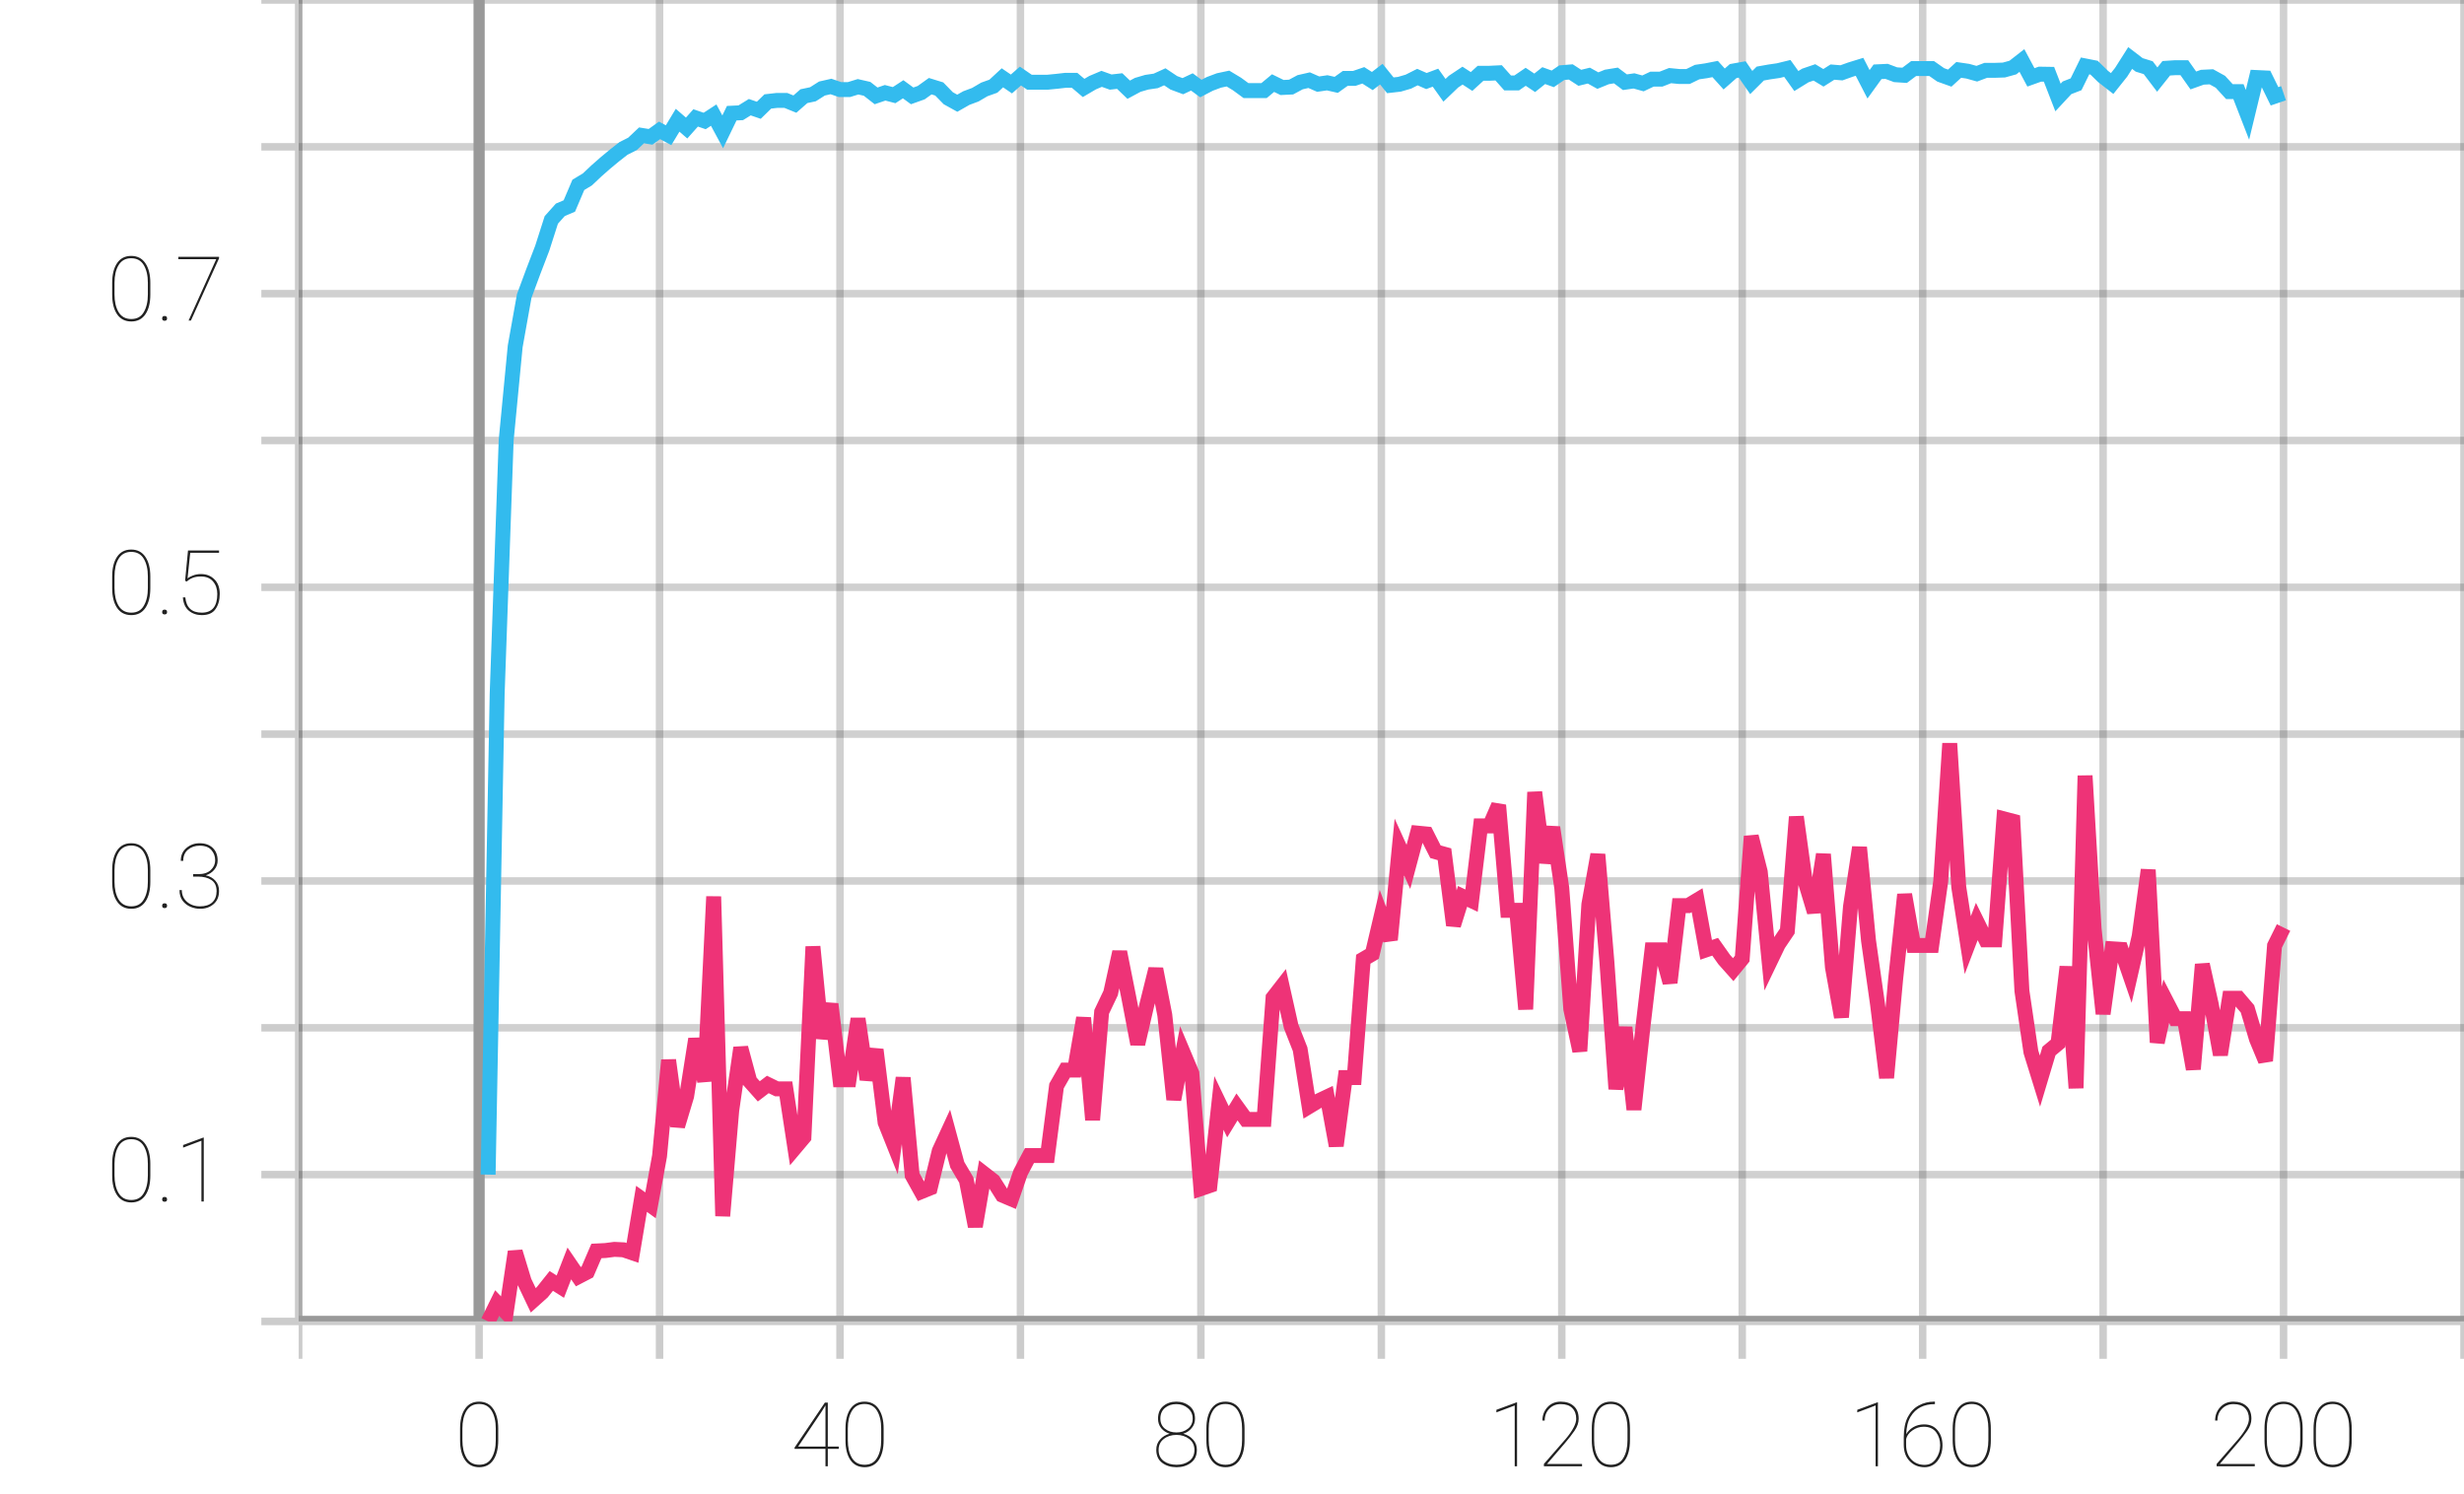
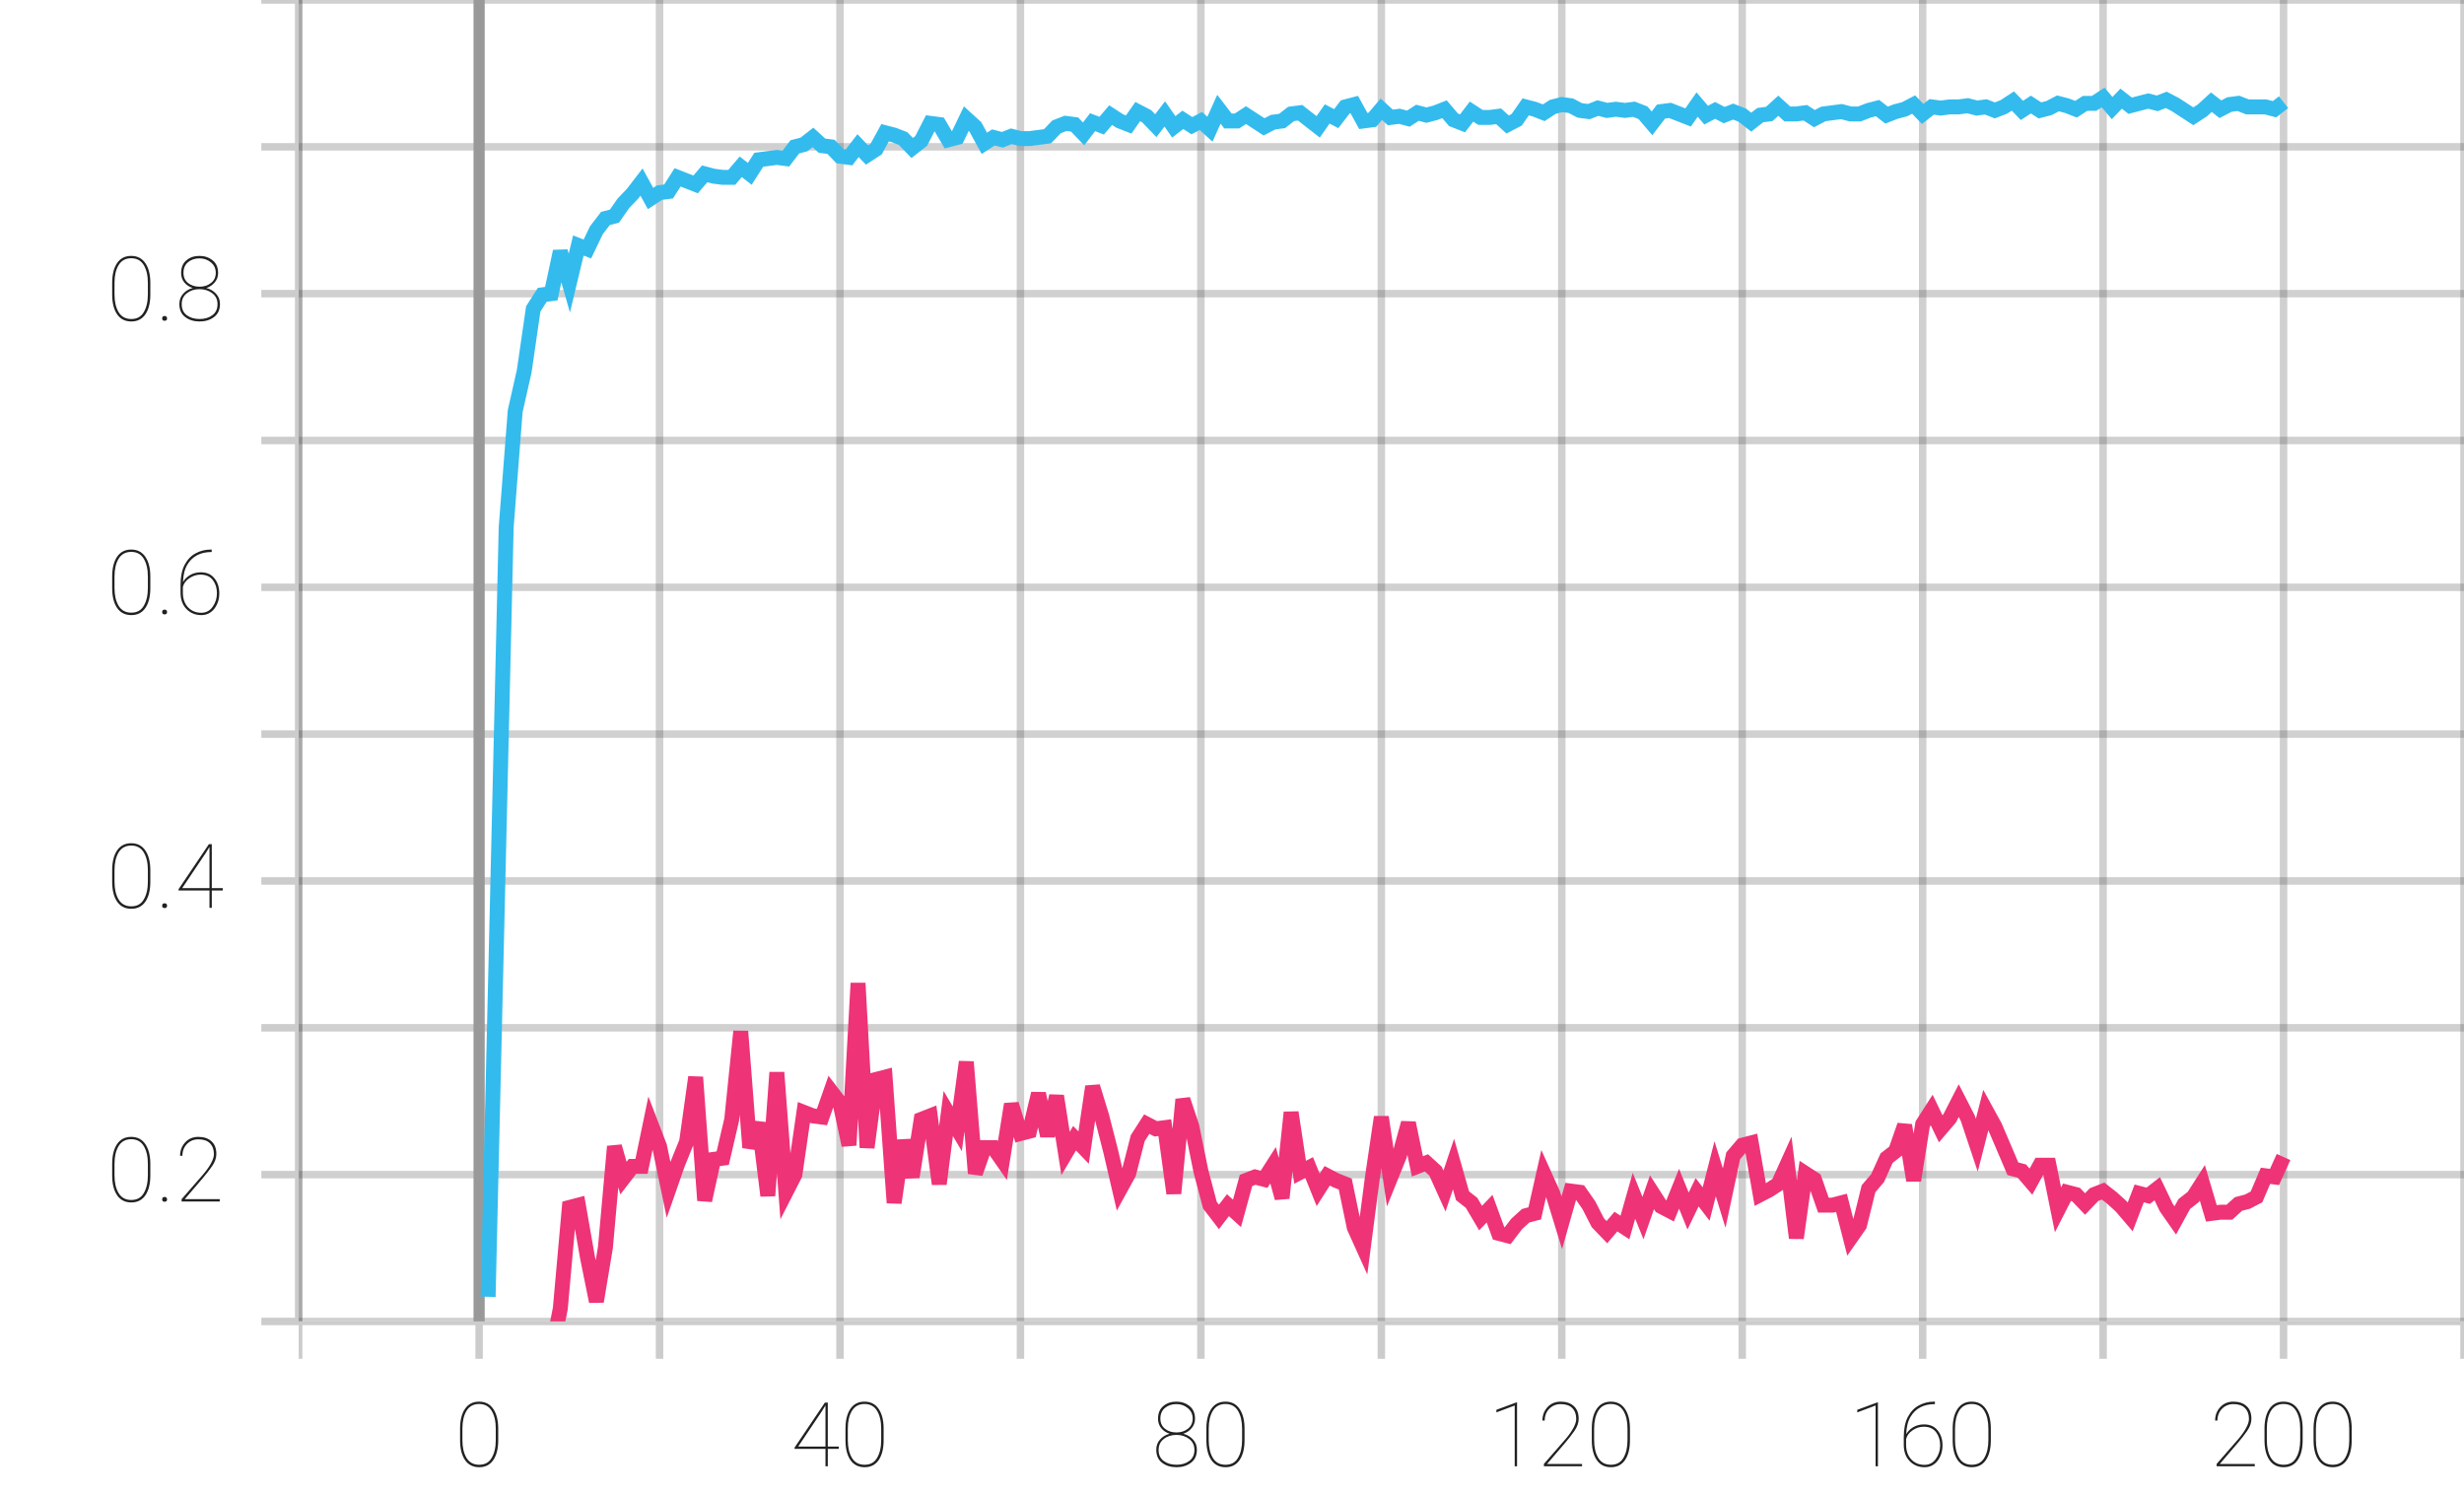
<svg xmlns="http://www.w3.org/2000/svg" viewBox="0 0 330 200">
  <g>
    <g>
      <g>
        <g>
          <g>
            <line x1="40" y1="177" x2="35" y2="177" style="visibility: inherit;" fill="rgb(0, 0, 0)" stroke="rgb(204, 204, 204)" stroke-width="1px" />
            <line x1="40" y1="157.333" x2="35" y2="157.333" style="visibility: inherit;" fill="rgb(0, 0, 0)" stroke="rgb(204, 204, 204)" stroke-width="1px" />
            <line x1="40" y1="137.667" x2="35" y2="137.667" style="visibility: inherit;" fill="rgb(0, 0, 0)" stroke="rgb(204, 204, 204)" stroke-width="1px" />
            <line x1="40" y1="118" x2="35" y2="118" style="visibility: inherit;" fill="rgb(0, 0, 0)" stroke="rgb(204, 204, 204)" stroke-width="1px" />
            <line x1="40" y1="98.333" x2="35" y2="98.333" style="visibility: inherit;" fill="rgb(0, 0, 0)" stroke="rgb(204, 204, 204)" stroke-width="1px" />
            <line x1="40" y1="78.667" x2="35" y2="78.667" style="visibility: inherit;" fill="rgb(0, 0, 0)" stroke="rgb(204, 204, 204)" stroke-width="1px" />
            <line x1="40" y1="59" x2="35" y2="59" style="visibility: inherit;" fill="rgb(0, 0, 0)" stroke="rgb(204, 204, 204)" stroke-width="1px" />
            <line x1="40" y1="39.333" x2="35" y2="39.333" style="visibility: inherit;" fill="rgb(0, 0, 0)" stroke="rgb(204, 204, 204)" stroke-width="1px" />
            <line x1="40" y1="19.667" x2="35" y2="19.667" style="visibility: inherit;" fill="rgb(0, 0, 0)" stroke="rgb(204, 204, 204)" stroke-width="1px" />
            <line x1="40" y1="0" x2="35" y2="0" style="visibility: inherit;" fill="rgb(0, 0, 0)" stroke="rgb(204, 204, 204)" stroke-width="1px" />
          </g>
          <g transform="translate(30, 0)">
-             <text x="0" y="177" dx="0em" dy="0.3em" style="text-anchor: end; visibility: hidden; font-family: Roboto, sans-serif; font-size: 12px; font-weight: 200;" fill="rgb(33, 33, 33)" stroke="none" stroke-width="1px">0</text>
-             <text x="0" y="157.333" dx="0em" dy="0.3em" style="text-anchor: end; visibility: inherit; font-family: Roboto, sans-serif; font-size: 12px; font-weight: 200;" fill="rgb(33, 33, 33)" stroke="none" stroke-width="1px">0.1</text>
-             <text x="0" y="137.667" dx="0em" dy="0.3em" style="text-anchor: end; visibility: hidden; font-family: Roboto, sans-serif; font-size: 12px; font-weight: 200;" fill="rgb(33, 33, 33)" stroke="none" stroke-width="1px">0.2</text>
-             <text x="0" y="118" dx="0em" dy="0.3em" style="text-anchor: end; visibility: inherit; font-family: Roboto, sans-serif; font-size: 12px; font-weight: 200;" fill="rgb(33, 33, 33)" stroke="none" stroke-width="1px">0.3</text>
-             <text x="0" y="98.333" dx="0em" dy="0.3em" style="text-anchor: end; visibility: hidden; font-family: Roboto, sans-serif; font-size: 12px; font-weight: 200;" fill="rgb(33, 33, 33)" stroke="none" stroke-width="1px">0.4</text>
-             <text x="0" y="78.667" dx="0em" dy="0.3em" style="text-anchor: end; visibility: inherit; font-family: Roboto, sans-serif; font-size: 12px; font-weight: 200;" fill="rgb(33, 33, 33)" stroke="none" stroke-width="1px">0.5</text>
-             <text x="0" y="59" dx="0em" dy="0.3em" style="text-anchor: end; visibility: hidden; font-family: Roboto, sans-serif; font-size: 12px; font-weight: 200;" fill="rgb(33, 33, 33)" stroke="none" stroke-width="1px">0.6</text>
-             <text x="0" y="39.333" dx="0em" dy="0.3em" style="text-anchor: end; visibility: inherit; font-family: Roboto, sans-serif; font-size: 12px; font-weight: 200;" fill="rgb(33, 33, 33)" stroke="none" stroke-width="1px">0.7</text>
-             <text x="0" y="19.667" dx="0em" dy="0.3em" style="text-anchor: end; visibility: hidden; font-family: Roboto, sans-serif; font-size: 12px; font-weight: 200;" fill="rgb(33, 33, 33)" stroke="none" stroke-width="1px">0.8</text>
-             <text x="0" y="0" dx="0em" dy="0.3em" style="text-anchor: end; visibility: hidden; font-family: Roboto, sans-serif; font-size: 12px; font-weight: 200;" fill="rgb(33, 33, 33)" stroke="none" stroke-width="1px">0.9</text>
+             <text x="0" y="177" dx="0em" dy="0.3em" style="text-anchor: end; visibility: hidden; font-family: Roboto, sans-serif; font-size: 12px; font-weight: 200;" fill="rgb(33, 33, 33)" stroke="none" stroke-width="1px">0.1</text>
+             <text x="0" y="157.333" dx="0em" dy="0.3em" style="text-anchor: end; visibility: inherit; font-family: Roboto, sans-serif; font-size: 12px; font-weight: 200;" fill="rgb(33, 33, 33)" stroke="none" stroke-width="1px">0.2</text>
+             <text x="0" y="137.667" dx="0em" dy="0.3em" style="text-anchor: end; visibility: hidden; font-family: Roboto, sans-serif; font-size: 12px; font-weight: 200;" fill="rgb(33, 33, 33)" stroke="none" stroke-width="1px">0.3</text>
+             <text x="0" y="118" dx="0em" dy="0.3em" style="text-anchor: end; visibility: inherit; font-family: Roboto, sans-serif; font-size: 12px; font-weight: 200;" fill="rgb(33, 33, 33)" stroke="none" stroke-width="1px">0.4</text>
+             <text x="0" y="98.333" dx="0em" dy="0.3em" style="text-anchor: end; visibility: hidden; font-family: Roboto, sans-serif; font-size: 12px; font-weight: 200;" fill="rgb(33, 33, 33)" stroke="none" stroke-width="1px">0.5</text>
+             <text x="0" y="78.667" dx="0em" dy="0.3em" style="text-anchor: end; visibility: inherit; font-family: Roboto, sans-serif; font-size: 12px; font-weight: 200;" fill="rgb(33, 33, 33)" stroke="none" stroke-width="1px">0.6</text>
+             <text x="0" y="59" dx="0em" dy="0.3em" style="text-anchor: end; visibility: hidden; font-family: Roboto, sans-serif; font-size: 12px; font-weight: 200;" fill="rgb(33, 33, 33)" stroke="none" stroke-width="1px">0.7</text>
+             <text x="0" y="39.333" dx="0em" dy="0.3em" style="text-anchor: end; visibility: inherit; font-family: Roboto, sans-serif; font-size: 12px; font-weight: 200;" fill="rgb(33, 33, 33)" stroke="none" stroke-width="1px">0.8</text>
+             <text x="0" y="19.667" dx="0em" dy="0.3em" style="text-anchor: end; visibility: hidden; font-family: Roboto, sans-serif; font-size: 12px; font-weight: 200;" fill="rgb(33, 33, 33)" stroke="none" stroke-width="1px">0.9</text>
+             <text x="0" y="0" dx="0em" dy="0.3em" style="text-anchor: end; visibility: hidden; font-family: Roboto, sans-serif; font-size: 12px; font-weight: 200;" fill="rgb(33, 33, 33)" stroke="none" stroke-width="1px">1</text>
          </g>
          <line x1="40" y1="0" x2="40" y2="177" fill="rgb(0, 0, 0)" stroke="rgb(204, 204, 204)" stroke-width="1px" />
        </g>
      </g>
      <g transform="translate(40, 0)" clip-path="url(#clip_0)">
        <clipPath id="clip_0">
          <rect width="290" height="177" />
        </clipPath>
        <g>
          <g>
            <g>
              <line x1="0" y1="0" x2="0" y2="177" fill="rgb(0, 0, 0)" stroke="rgb(66, 66, 66)" stroke-width="1px" opacity="0.25" />
              <line x1="24.167" y1="0" x2="24.167" y2="177" fill="rgb(0, 0, 0)" stroke="rgb(66, 66, 66)" stroke-width="1px" opacity="0.25" />
              <line x1="48.333" y1="0" x2="48.333" y2="177" fill="rgb(0, 0, 0)" stroke="rgb(66, 66, 66)" stroke-width="1px" opacity="0.25" />
              <line x1="72.5" y1="0" x2="72.5" y2="177" fill="rgb(0, 0, 0)" stroke="rgb(66, 66, 66)" stroke-width="1px" opacity="0.25" />
              <line x1="96.667" y1="0" x2="96.667" y2="177" fill="rgb(0, 0, 0)" stroke="rgb(66, 66, 66)" stroke-width="1px" opacity="0.25" />
              <line x1="120.833" y1="0" x2="120.833" y2="177" fill="rgb(0, 0, 0)" stroke="rgb(66, 66, 66)" stroke-width="1px" opacity="0.25" />
              <line x1="145" y1="0" x2="145" y2="177" fill="rgb(0, 0, 0)" stroke="rgb(66, 66, 66)" stroke-width="1px" opacity="0.25" />
              <line x1="169.167" y1="0" x2="169.167" y2="177" fill="rgb(0, 0, 0)" stroke="rgb(66, 66, 66)" stroke-width="1px" opacity="0.25" />
              <line x1="193.333" y1="0" x2="193.333" y2="177" fill="rgb(0, 0, 0)" stroke="rgb(66, 66, 66)" stroke-width="1px" opacity="0.25" />
              <line x1="217.5" y1="0" x2="217.5" y2="177" fill="rgb(0, 0, 0)" stroke="rgb(66, 66, 66)" stroke-width="1px" opacity="0.25" />
              <line x1="241.667" y1="0" x2="241.667" y2="177" fill="rgb(0, 0, 0)" stroke="rgb(66, 66, 66)" stroke-width="1px" opacity="0.25" />
              <line x1="265.833" y1="0" x2="265.833" y2="177" fill="rgb(0, 0, 0)" stroke="rgb(66, 66, 66)" stroke-width="1px" opacity="0.25" />
              <line x1="290" y1="0" x2="290" y2="177" fill="rgb(0, 0, 0)" stroke="rgb(66, 66, 66)" stroke-width="1px" opacity="0.25" />
            </g>
            <g>
              <line x1="0" y1="177" x2="290" y2="177" fill="rgb(0, 0, 0)" stroke="rgb(66, 66, 66)" stroke-width="1px" opacity="0.25" />
              <line x1="0" y1="157.333" x2="290" y2="157.333" fill="rgb(0, 0, 0)" stroke="rgb(66, 66, 66)" stroke-width="1px" opacity="0.25" />
              <line x1="0" y1="137.667" x2="290" y2="137.667" fill="rgb(0, 0, 0)" stroke="rgb(66, 66, 66)" stroke-width="1px" opacity="0.25" />
              <line x1="0" y1="118" x2="290" y2="118" fill="rgb(0, 0, 0)" stroke="rgb(66, 66, 66)" stroke-width="1px" opacity="0.25" />
              <line x1="0" y1="98.333" x2="290" y2="98.333" fill="rgb(0, 0, 0)" stroke="rgb(66, 66, 66)" stroke-width="1px" opacity="0.25" />
              <line x1="0" y1="78.667" x2="290" y2="78.667" fill="rgb(0, 0, 0)" stroke="rgb(66, 66, 66)" stroke-width="1px" opacity="0.25" />
              <line x1="0" y1="59" x2="290" y2="59" fill="rgb(0, 0, 0)" stroke="rgb(66, 66, 66)" stroke-width="1px" opacity="0.25" />
              <line x1="0" y1="39.333" x2="290" y2="39.333" fill="rgb(0, 0, 0)" stroke="rgb(66, 66, 66)" stroke-width="1px" opacity="0.25" />
              <line x1="0" y1="19.667" x2="290" y2="19.667" fill="rgb(0, 0, 0)" stroke="rgb(66, 66, 66)" stroke-width="1px" opacity="0.25" />
              <line x1="0" y1="0" x2="290" y2="0" fill="rgb(0, 0, 0)" stroke="rgb(66, 66, 66)" stroke-width="1px" opacity="0.25" />
            </g>
          </g>
        </g>
        <g>
          <g>
-             <line x1="0" y1="177" x2="290" y2="177" fill="rgb(0, 0, 0)" stroke="rgb(153, 153, 153)" stroke-width="1.5px" />
+             <line x1="0" y1="196.667" x2="290" y2="196.667" fill="rgb(0, 0, 0)" stroke="rgb(153, 153, 153)" stroke-width="1.5px" />
          </g>
        </g>
        <g>
          <g>
            <line x1="24.167" y1="0" x2="24.167" y2="177" fill="rgb(0, 0, 0)" stroke="rgb(153, 153, 153)" stroke-width="1.5px" />
          </g>
        </g>
        <g>
          <g>
            <g>
              <g>
                <g>
-                   <path stroke="rgb(51, 187, 238)" stroke-width="2px" d="M25.375,157.333L26.583,92.984L27.792,58.961L29,46.394L30.208,39.648L31.417,36.383L32.625,33.237L33.833,29.461L35.042,28.104L36.25,27.592L37.458,24.76L38.667,24.033L39.875,22.892L41.083,21.83L42.292,20.827L43.5,19.883L44.708,19.273L45.917,18.133L47.125,18.329L48.333,17.464L49.542,18.113L50.75,16.107L51.958,17.149L53.167,15.792L54.375,16.205L55.583,15.419L56.792,17.661L58,15.163L59.208,15.104L60.417,14.357L61.625,14.77L62.833,13.59L64.042,13.452L65.25,13.452L66.458,13.944L67.667,12.882L68.875,12.626L70.083,11.859L71.292,11.584L72.5,11.997L73.708,11.997L74.917,11.623L76.125,11.898L77.333,12.842L78.542,12.429L79.75,12.744L80.958,11.957L82.167,12.842L83.375,12.41L84.583,11.544L85.792,11.918L87,13.157L88.208,13.826L89.417,13.137L90.625,12.685L91.833,11.977L93.042,11.544L94.25,10.423L95.458,11.249L96.667,10.187L97.875,11.013L99.083,11.013L100.292,11.013L101.5,10.895L102.708,10.758L103.917,10.758L105.125,11.78L106.333,11.072L107.542,10.561L108.75,10.994L109.958,10.856L111.167,12.016L112.375,11.367L113.583,11.013L114.792,10.836L116,10.286L117.208,11.092L118.417,11.544L119.625,10.974L120.833,11.859L122.042,11.23L123.25,10.777L124.458,10.522L125.667,11.249L126.875,12.134L128.083,12.134L129.292,12.134L130.5,11.131L131.708,11.721L132.917,11.662L134.125,11.013L135.333,10.738L136.542,11.269L137.75,11.092L138.958,11.367L140.167,10.502L141.375,10.502L142.583,10.089L143.792,10.856L145,9.932L146.208,11.426L147.417,11.289L148.625,10.935L149.833,10.325L151.042,10.856L152.25,10.404L153.458,12.095L154.667,10.935L155.875,10.128L157.083,10.915L158.292,9.814L159.5,9.814L160.708,9.755L161.917,11.112L163.125,11.112L164.333,10.286L165.542,11.092L166.75,10.128L167.958,10.561L169.167,9.735L170.375,9.637L171.583,10.423L172.792,10.128L174,10.797L175.208,10.305L176.417,10.109L177.625,11.013L178.833,10.836L180.042,11.171L181.25,10.6L182.458,10.6L183.667,10.128L184.875,10.246L186.083,10.246L187.292,9.656L188.5,9.479L189.708,9.243L190.917,10.581L192.125,9.519L193.333,9.302L194.542,11.053L195.75,9.853L196.958,9.637L198.167,9.46L199.375,9.165L200.583,10.856L201.792,10.109L203,9.696L204.208,10.423L205.417,9.656L206.625,9.755L207.833,9.322L209.042,8.948L210.25,11.289L211.458,9.617L212.667,9.558L213.875,10.01L215.083,10.089L216.292,9.184L217.5,9.184L218.708,9.184L219.917,10.03L221.125,10.463L222.333,9.361L223.542,9.538L224.75,9.873L225.958,9.42L227.167,9.42L228.375,9.381L229.583,9.047L230.792,8.103L232,10.364L233.208,9.932L234.417,9.951L235.625,13.059L236.833,11.761L238.042,11.289L239.25,8.83L240.458,9.066L241.667,10.246L242.875,11.19L244.083,9.676L245.292,7.768L246.5,8.693L247.708,9.066L248.917,10.659L250.125,9.145L251.333,9.066L252.542,9.066L253.75,10.777L254.958,10.345L256.167,10.286L257.375,10.954L258.583,12.272L259.792,12.272L261,15.379L262.208,10.384L263.417,10.443L264.625,12.901L265.833,12.488" style="fill: none;" fill="none" />
+                   <path stroke="rgb(51, 187, 238)" stroke-width="2px" d="M25.375,173.696L26.583,122.248L27.792,70.643L29,55.067L30.208,49.717L31.417,41.379L32.625,39.491L33.833,39.333L35.042,33.669L36.25,37.917L37.458,32.883L38.667,33.355L39.875,30.837L41.083,29.264L42.292,28.949L43.5,27.219L44.708,25.96L45.917,24.387L47.125,26.589L48.333,25.803L49.542,25.645L50.75,23.757L51.958,24.229L53.167,24.701L54.375,23.285L55.583,23.6L56.792,23.757L58,23.757L59.208,22.341L60.417,23.285L61.625,21.397L62.833,21.24L64.042,21.083L65.25,21.24L66.458,19.667L67.667,19.352L68.875,18.408L70.083,19.509L71.292,19.667L72.5,20.925L73.708,21.083L74.917,19.509L76.125,20.768L77.333,19.981L78.542,17.779L79.75,18.093L80.958,18.565L82.167,19.824L83.375,18.88L84.583,16.52L85.792,16.677L87,18.723L88.208,18.408L89.417,15.891L90.625,16.992L91.833,19.195L93.042,18.408L94.25,18.723L95.458,18.251L96.667,18.565L97.875,18.565L99.083,18.408L100.292,18.251L101.5,16.992L102.708,16.52L103.917,16.677L105.125,17.936L106.333,16.363L107.542,16.835L108.75,15.419L109.958,16.205L111.167,16.677L112.375,14.947L113.583,15.576L114.792,16.835L116,15.261L117.208,16.992L118.417,16.048L119.625,16.835L120.833,16.205L122.042,17.307L123.25,14.632L124.458,16.205L125.667,16.205L126.875,15.419L128.083,16.205L129.292,16.992L130.5,16.363L131.708,16.205L132.917,15.261L134.125,15.104L135.333,16.048L136.542,16.992L137.75,15.261L138.958,15.891L140.167,14.317L141.375,14.003L142.583,16.205L143.792,16.048L145,14.632L146.208,15.733L147.417,15.576L148.625,15.891L149.833,15.104L151.042,15.419L152.25,15.104L153.458,14.632L154.667,16.048L155.875,16.52L157.083,14.947L158.292,15.733L159.5,15.733L160.708,15.576L161.917,16.677L163.125,16.048L164.333,14.317L165.542,14.632L166.75,15.104L167.958,14.317L169.167,14.003L170.375,14.16L171.583,14.789L172.792,14.947L174,14.475L175.208,14.789L176.417,14.632L177.625,14.789L178.833,14.632L180.042,15.104L181.25,16.52L182.458,14.947L183.667,14.789L184.875,15.261L186.083,15.733L187.292,14.003L188.5,15.419L189.708,14.789L190.917,15.419L192.125,14.947L193.333,15.419L194.542,16.363L195.75,15.419L196.958,15.261L198.167,14.16L199.375,15.261L200.583,15.261L201.792,15.104L203,15.891L204.208,15.261L205.417,15.104L206.625,14.947L207.833,15.261L209.042,15.261L210.25,14.789L211.458,14.475L212.667,15.419L213.875,14.947L215.083,14.632L216.292,14.003L217.5,15.261L218.708,14.317L219.917,14.475L221.125,14.317L222.333,14.317L223.542,14.16L224.75,14.475L225.958,14.317L227.167,14.789L228.375,14.317L229.583,13.531L230.792,14.789L232,14.003L233.208,14.789L234.417,14.475L235.625,13.845L236.833,14.16L238.042,14.632L239.25,13.845L240.458,13.845L241.667,13.059L242.875,14.475L244.083,13.216L245.292,14.16L246.5,13.845L247.708,13.531L248.917,13.845L250.125,13.373L251.333,14.003L252.542,14.789L253.75,15.576L254.958,14.789L256.167,13.688L257.375,14.632L258.583,14.003L259.792,13.845L261,14.317L262.208,14.317L263.417,14.317L264.625,14.632L265.833,13.688" style="fill: none;" fill="none" />
                </g>
                <g>
-                   <path stroke="rgb(238, 51, 119)" stroke-width="2px" d="M25.375,177L26.583,174.542L27.792,175.8L29,167.658L30.208,171.631L31.417,174.168L32.625,173.086L33.833,171.572L35.042,172.339L36.25,169.232L37.458,171.002L38.667,170.372L39.875,167.56L41.083,167.501L42.292,167.344L43.5,167.403L44.708,167.816L45.917,160.578L47.125,161.444L48.333,154.836L49.542,141.993L50.75,150.843L51.958,146.831L53.167,139.161L54.375,144.825L55.583,120.085L56.792,162.879L58,148.719L59.208,140.341L60.417,144.825L61.625,146.182L62.833,145.258L64.042,145.848L65.25,145.848L66.458,153.754L67.667,152.318L68.875,126.791L70.083,139.063L71.292,134.481L72.5,144.629L73.708,144.629L74.917,136.447L76.125,144.589L77.333,140.597L78.542,150.352L79.75,153.38L80.958,144.353L82.167,157.432L83.375,159.615L84.583,159.123L85.792,154.167L87,151.551L88.208,156.016L89.417,158.061L90.625,164.276L91.833,157.235L93.042,158.179L94.25,160.087L95.458,160.598L96.667,157.078L97.875,154.777L99.083,154.777L100.292,154.777L101.5,145.455L102.708,143.331L103.917,143.331L105.125,136.329L106.333,150.017L107.542,135.543L108.75,133.006L109.958,127.499L111.167,133.556L112.375,139.85L113.583,134.638L114.792,129.78L116,135.956L117.208,147.284L118.417,140.892L119.625,143.763L120.833,159.202L122.042,158.789L123.25,147.736L124.458,150.253L125.667,148.267L126.875,149.939L128.083,149.939L129.292,149.939L130.5,133.635L131.708,132.081L132.917,137.47L134.125,140.538L135.333,148.208L136.542,147.48L137.75,146.91L138.958,153.479L140.167,144.334L141.375,144.334L142.583,128.482L143.792,127.774L145,122.641L146.208,125.886L147.417,113.457L148.625,116.112L149.833,111.589L151.042,111.707L152.25,114.086L153.458,114.421L154.667,123.939L155.875,120.065L157.083,120.635L158.292,110.625L159.5,110.625L160.708,107.852L161.917,121.933L163.125,121.933L164.333,135.189L165.542,106.102L166.75,115.522L167.958,110.822L169.167,118.944L170.375,135.169L171.583,140.794L172.792,121.147L174,114.44L175.208,128.817L176.417,145.868L177.625,137.608L178.833,148.621L180.042,137.509L181.25,127.224L182.458,127.224L183.667,131.629L184.875,121.304L186.083,121.304L187.292,120.576L188.5,127.224L189.708,126.811L190.917,128.522L192.125,129.879L193.333,128.404L194.542,112.021L195.75,116.781L196.958,129.013L198.167,126.496L199.375,124.706L200.583,109.406L201.792,118.157L203,122.169L204.208,114.421L205.417,129.564L206.625,136.251L207.833,121.442L209.042,113.496L210.25,126.004L211.458,134.52L212.667,144.373L213.875,131.196L215.083,119.809L216.292,126.634L217.5,126.634L218.708,126.634L219.917,118.059L221.125,99.572L222.333,118.806L223.542,126.594L224.75,123.428L225.958,125.886L227.167,125.886L228.375,109.681L229.583,109.996L230.792,132.711L232,140.912L233.208,144.806L234.417,140.774L235.625,139.771L236.833,129.485L238.042,145.75L239.25,103.899L240.458,124.392L241.667,135.798L242.875,127.086L244.083,127.165L245.292,130.685L246.5,125.395L247.708,116.505L248.917,139.633L250.125,134.107L251.333,136.447L252.542,136.447L253.75,143.213L254.958,129.171L256.167,134.599L257.375,141.285L258.583,133.714L259.792,133.714L261,135.13L262.208,139.181L263.417,142.092L264.625,126.673L265.833,124.234" style="fill: none;" fill="none" />
+                   <path stroke="rgb(238, 51, 119)" stroke-width="2px" d="M33.833,181.405L35.042,175.269L36.25,161.739L37.458,161.424L38.667,168.347L39.875,174.325L41.083,167.088L42.292,153.557L43.5,157.805L44.708,156.232L45.917,156.232L47.125,150.411L48.333,153.557L49.542,159.379L50.75,155.917L51.958,152.928L53.167,144.275L54.375,160.795L55.583,155.288L56.792,155.131L58,149.939L59.208,138.139L60.417,153.715L61.625,150.411L62.833,160.165L64.042,143.645L65.25,159.693L66.458,157.333L67.667,148.995L68.875,149.467L70.083,149.624L71.292,146.163L72.5,147.736L73.708,153.4L74.917,131.688L76.125,153.715L77.333,144.589L78.542,144.275L79.75,161.109L80.958,152.771L82.167,157.648L83.375,149.939L84.583,149.467L85.792,158.592L87,149.152L88.208,151.197L89.417,142.229L90.625,157.176L91.833,153.715L93.042,153.715L94.25,155.445L95.458,147.893L96.667,151.827L97.875,151.512L99.083,146.477L100.292,152.141L101.5,146.792L102.708,154.501L103.917,152.456L105.125,153.715L106.333,145.533L107.542,149.467L108.75,154.187L109.958,159.379L111.167,157.176L112.375,152.456L113.583,150.568L114.792,151.197L116,151.04L117.208,159.851L118.417,147.264L119.625,150.883L120.833,156.861L122.042,161.424L123.25,162.997L124.458,161.424L125.667,162.525L126.875,158.12L128.083,157.648L129.292,157.963L130.5,156.075L131.708,160.48L132.917,148.995L134.125,157.019L135.333,156.389L136.542,159.379L137.75,157.491L138.958,158.12L140.167,158.592L141.375,164.413L142.583,167.088L143.792,157.805L145,149.624L146.208,157.805L147.417,154.816L148.625,150.411L149.833,156.232L151.042,155.76L152.25,156.861L153.458,159.536L154.667,155.917L155.875,160.165L157.083,161.109L158.292,163.155L159.5,161.896L160.708,165.2L161.917,165.515L163.125,163.941L164.333,162.84L165.542,162.525L166.75,157.176L167.958,159.851L169.167,163.784L170.375,159.536L171.583,159.693L172.792,161.424L174,163.784L175.208,165.043L176.417,163.627L177.625,164.413L178.833,160.165L180.042,163.155L181.25,159.693L182.458,161.581L183.667,162.211L184.875,159.221L186.083,162.211L187.292,159.693L188.5,161.267L189.708,156.547L190.917,160.48L192.125,154.816L193.333,153.4L194.542,153.085L195.75,160.008L196.958,159.379L198.167,158.592L199.375,155.917L200.583,165.829L201.792,157.176L203,157.963L204.208,161.424L205.417,161.424L206.625,161.109L207.833,165.829L209.042,164.099L210.25,159.221L211.458,157.805L212.667,155.131L213.875,154.187L215.083,150.725L216.292,158.12L217.5,150.568L218.708,148.68L219.917,151.197L221.125,149.781L222.333,147.421L223.542,149.781L224.75,153.4L225.958,148.68L227.167,150.883L228.375,153.715L229.583,156.547L230.792,156.861L232,158.277L233.208,156.075L234.417,156.075L235.625,162.053L236.833,159.693L238.042,160.008L239.25,161.267L240.458,160.008L241.667,159.536L242.875,160.48L244.083,161.581L245.292,162.997L246.5,159.851L247.708,160.165L248.917,159.221L250.125,161.739L251.333,163.469L252.542,161.267L253.75,160.323L254.958,158.435L256.167,162.525L257.375,162.368L258.583,162.368L259.792,161.267L261,160.952L262.208,160.323L263.417,157.491L264.625,157.648L265.833,154.973" style="fill: none;" fill="none" />
                </g>
              </g>
            </g>
          </g>
        </g>
      </g>
      <g transform="translate(40, 177)" clip-path="url(#clip_1)">
        <clipPath id="clip_1">
          <rect width="290" height="23" />
        </clipPath>
        <g>
          <g>
            <line x1="0" y1="0" x2="0" y2="5" style="visibility: inherit;" fill="rgb(0, 0, 0)" stroke="rgb(204, 204, 204)" stroke-width="1px" />
            <line x1="24.167" y1="0" x2="24.167" y2="5" style="visibility: inherit;" fill="rgb(0, 0, 0)" stroke="rgb(204, 204, 204)" stroke-width="1px" />
            <line x1="48.333" y1="0" x2="48.333" y2="5" style="visibility: inherit;" fill="rgb(0, 0, 0)" stroke="rgb(204, 204, 204)" stroke-width="1px" />
            <line x1="72.5" y1="0" x2="72.5" y2="5" style="visibility: inherit;" fill="rgb(0, 0, 0)" stroke="rgb(204, 204, 204)" stroke-width="1px" />
            <line x1="96.667" y1="0" x2="96.667" y2="5" style="visibility: inherit;" fill="rgb(0, 0, 0)" stroke="rgb(204, 204, 204)" stroke-width="1px" />
            <line x1="120.833" y1="0" x2="120.833" y2="5" style="visibility: inherit;" fill="rgb(0, 0, 0)" stroke="rgb(204, 204, 204)" stroke-width="1px" />
            <line x1="145" y1="0" x2="145" y2="5" style="visibility: inherit;" fill="rgb(0, 0, 0)" stroke="rgb(204, 204, 204)" stroke-width="1px" />
            <line x1="169.167" y1="0" x2="169.167" y2="5" style="visibility: inherit;" fill="rgb(0, 0, 0)" stroke="rgb(204, 204, 204)" stroke-width="1px" />
            <line x1="193.333" y1="0" x2="193.333" y2="5" style="visibility: inherit;" fill="rgb(0, 0, 0)" stroke="rgb(204, 204, 204)" stroke-width="1px" />
            <line x1="217.5" y1="0" x2="217.5" y2="5" style="visibility: inherit;" fill="rgb(0, 0, 0)" stroke="rgb(204, 204, 204)" stroke-width="1px" />
            <line x1="241.667" y1="0" x2="241.667" y2="5" style="visibility: inherit;" fill="rgb(0, 0, 0)" stroke="rgb(204, 204, 204)" stroke-width="1px" />
            <line x1="265.833" y1="0" x2="265.833" y2="5" style="visibility: inherit;" fill="rgb(0, 0, 0)" stroke="rgb(204, 204, 204)" stroke-width="1px" />
            <line x1="290" y1="0" x2="290" y2="5" style="visibility: inherit;" fill="rgb(0, 0, 0)" stroke="rgb(204, 204, 204)" stroke-width="1px" />
          </g>
          <g transform="translate(0, 8)">
            <text x="0" y="0" dx="0em" dy="0.95em" style="text-anchor: middle; visibility: hidden; font-family: Roboto, sans-serif; font-size: 12px; font-weight: 200;" fill="rgb(33, 33, 33)" stroke="none" stroke-width="1px">-20</text>
            <text x="24.167" y="0" dx="0em" dy="0.95em" style="text-anchor: middle; visibility: inherit; font-family: Roboto, sans-serif; font-size: 12px; font-weight: 200;" fill="rgb(33, 33, 33)" stroke="none" stroke-width="1px">0</text>
            <text x="48.333" y="0" dx="0em" dy="0.95em" style="text-anchor: middle; visibility: hidden; font-family: Roboto, sans-serif; font-size: 12px; font-weight: 200;" fill="rgb(33, 33, 33)" stroke="none" stroke-width="1px">20</text>
            <text x="72.5" y="0" dx="0em" dy="0.95em" style="text-anchor: middle; visibility: inherit; font-family: Roboto, sans-serif; font-size: 12px; font-weight: 200;" fill="rgb(33, 33, 33)" stroke="none" stroke-width="1px">40</text>
            <text x="96.667" y="0" dx="0em" dy="0.95em" style="text-anchor: middle; visibility: hidden; font-family: Roboto, sans-serif; font-size: 12px; font-weight: 200;" fill="rgb(33, 33, 33)" stroke="none" stroke-width="1px">60</text>
            <text x="120.833" y="0" dx="0em" dy="0.95em" style="text-anchor: middle; visibility: inherit; font-family: Roboto, sans-serif; font-size: 12px; font-weight: 200;" fill="rgb(33, 33, 33)" stroke="none" stroke-width="1px">80</text>
            <text x="145" y="0" dx="0em" dy="0.95em" style="text-anchor: middle; visibility: hidden; font-family: Roboto, sans-serif; font-size: 12px; font-weight: 200;" fill="rgb(33, 33, 33)" stroke="none" stroke-width="1px">100</text>
            <text x="169.167" y="0" dx="0em" dy="0.95em" style="text-anchor: middle; visibility: inherit; font-family: Roboto, sans-serif; font-size: 12px; font-weight: 200;" fill="rgb(33, 33, 33)" stroke="none" stroke-width="1px">120</text>
            <text x="193.333" y="0" dx="0em" dy="0.95em" style="text-anchor: middle; visibility: hidden; font-family: Roboto, sans-serif; font-size: 12px; font-weight: 200;" fill="rgb(33, 33, 33)" stroke="none" stroke-width="1px">140</text>
            <text x="217.5" y="0" dx="0em" dy="0.95em" style="text-anchor: middle; visibility: inherit; font-family: Roboto, sans-serif; font-size: 12px; font-weight: 200;" fill="rgb(33, 33, 33)" stroke="none" stroke-width="1px">160</text>
            <text x="241.667" y="0" dx="0em" dy="0.95em" style="text-anchor: middle; visibility: hidden; font-family: Roboto, sans-serif; font-size: 12px; font-weight: 200;" fill="rgb(33, 33, 33)" stroke="none" stroke-width="1px">180</text>
            <text x="265.833" y="0" dx="0em" dy="0.95em" style="text-anchor: middle; visibility: inherit; font-family: Roboto, sans-serif; font-size: 12px; font-weight: 200;" fill="rgb(33, 33, 33)" stroke="none" stroke-width="1px">200</text>
            <text x="290" y="0" dx="0em" dy="0.95em" style="text-anchor: middle; visibility: hidden; font-family: Roboto, sans-serif; font-size: 12px; font-weight: 200;" fill="rgb(33, 33, 33)" stroke="none" stroke-width="1px">220</text>
          </g>
          <line x1="0" y1="0" x2="290" y2="0" fill="rgb(0, 0, 0)" stroke="rgb(204, 204, 204)" stroke-width="1px" />
        </g>
      </g>
    </g>
  </g>
</svg>
